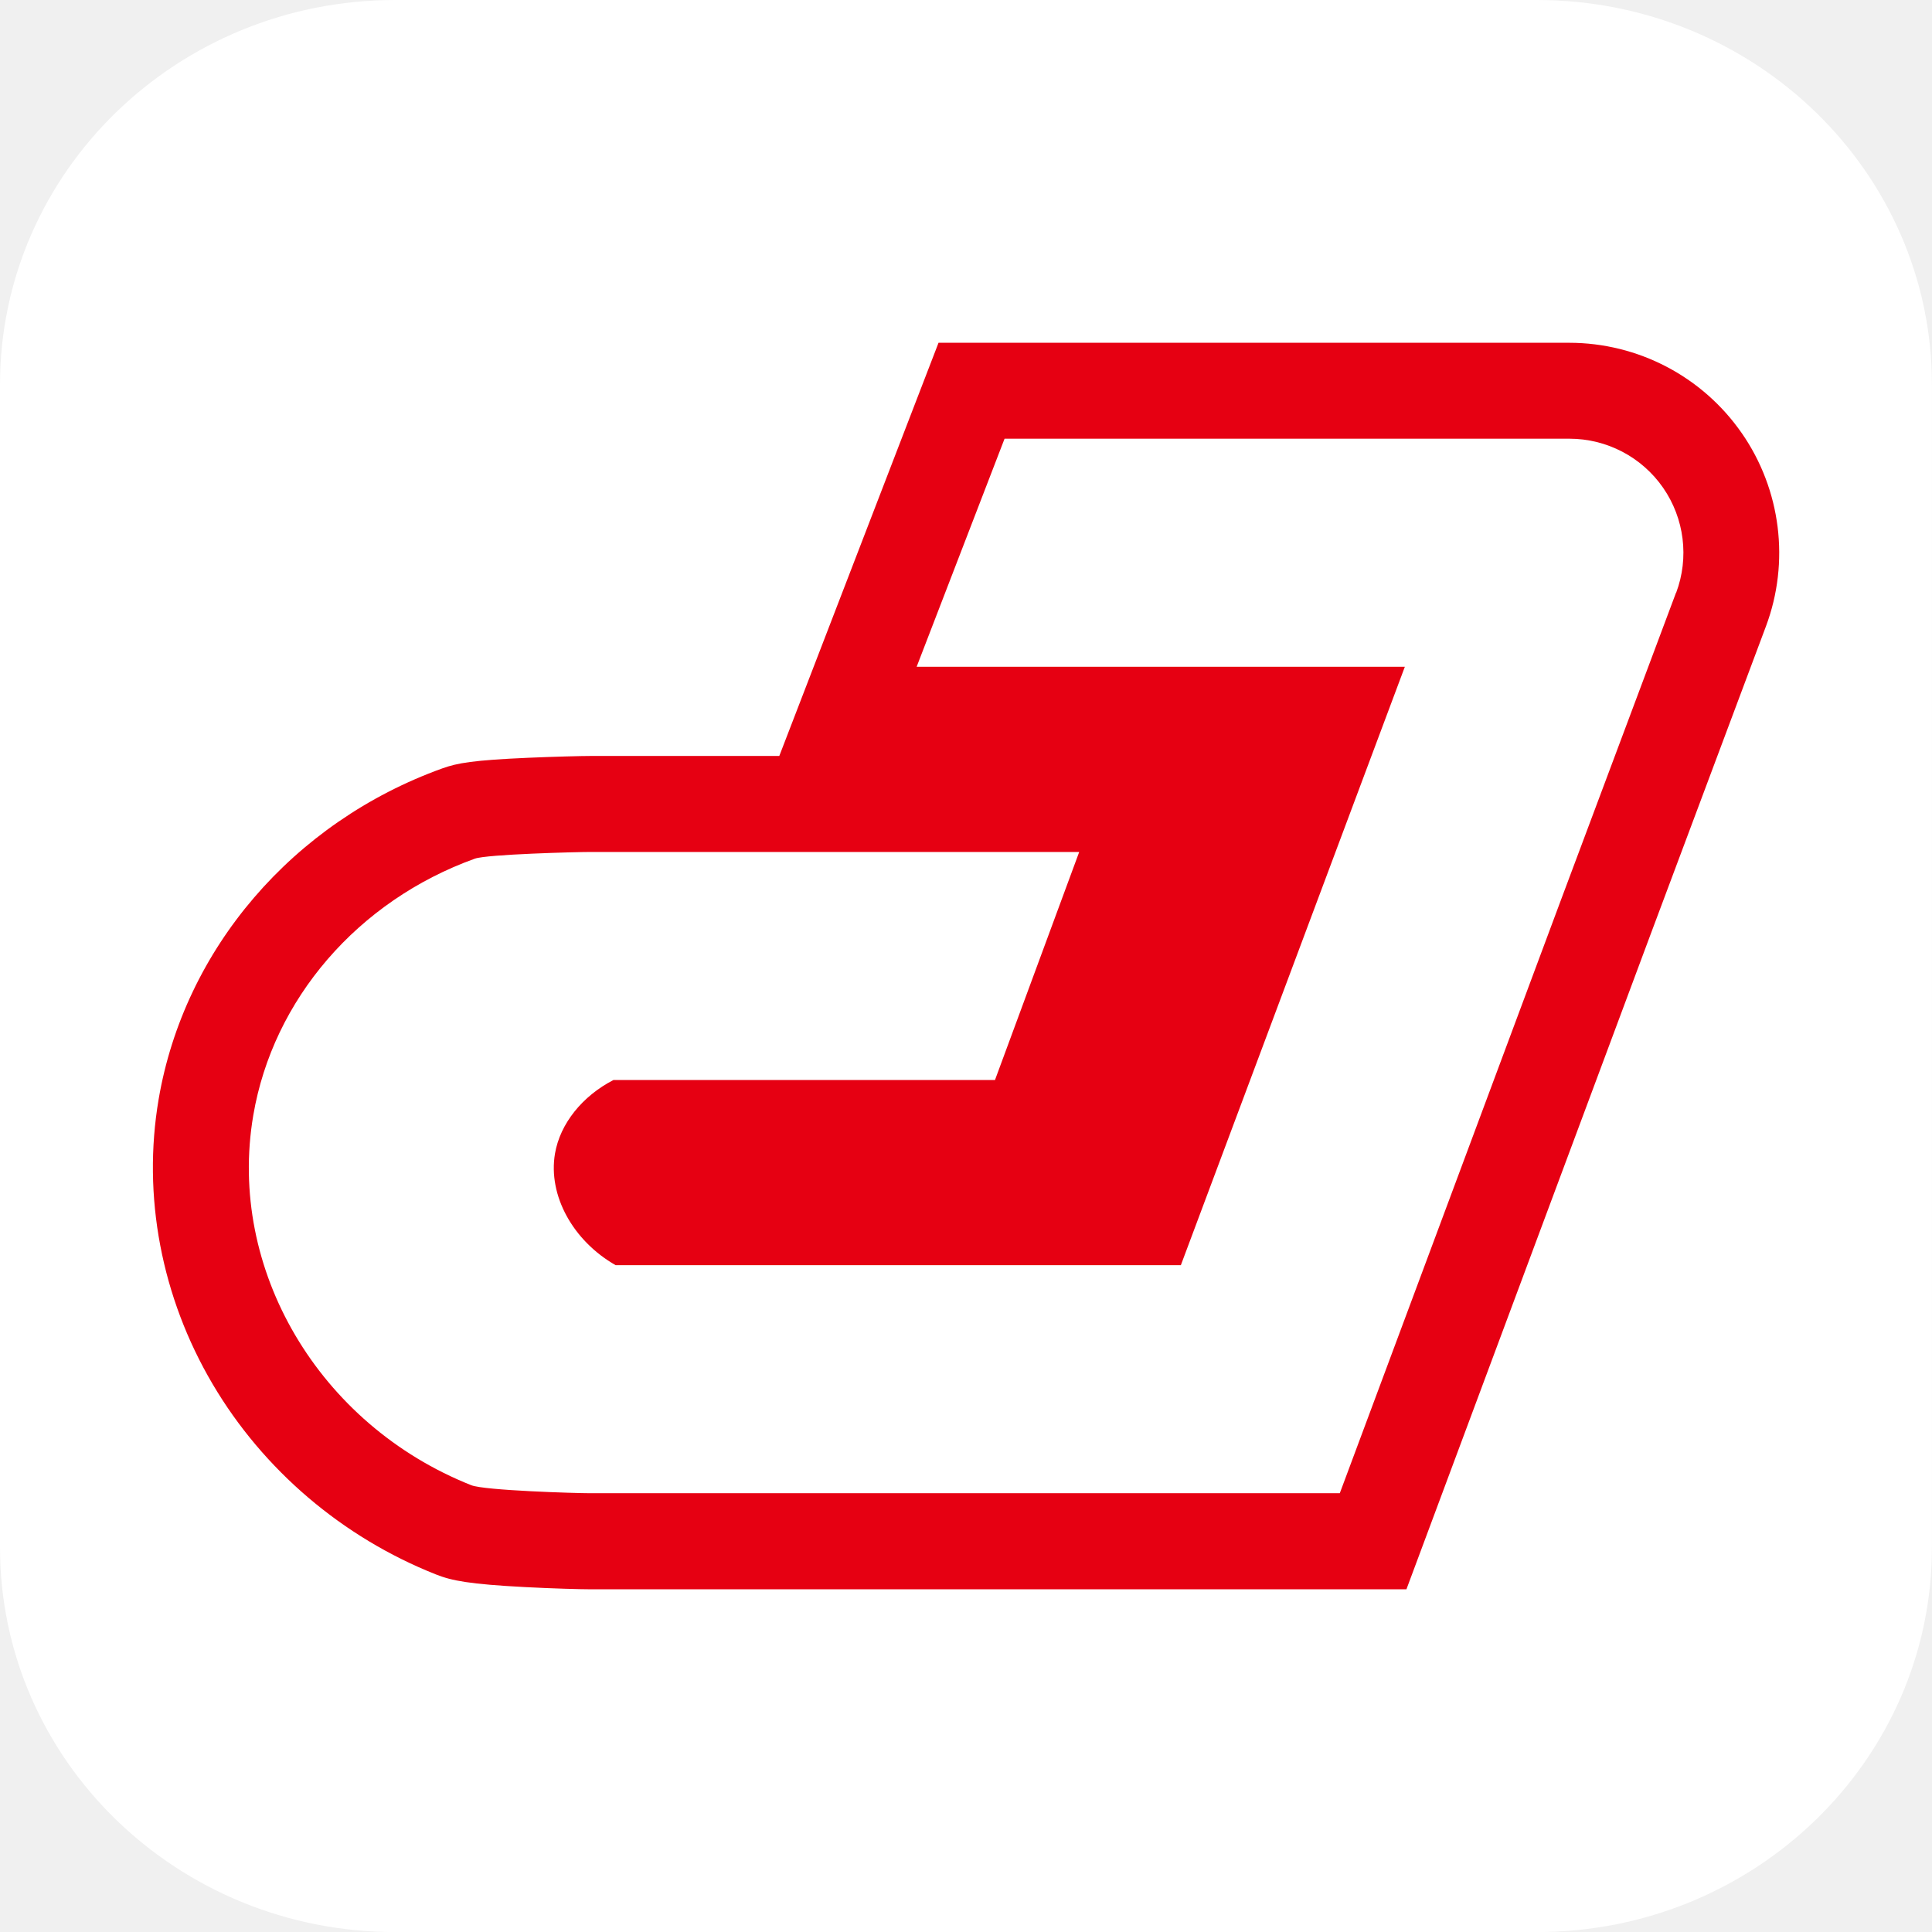
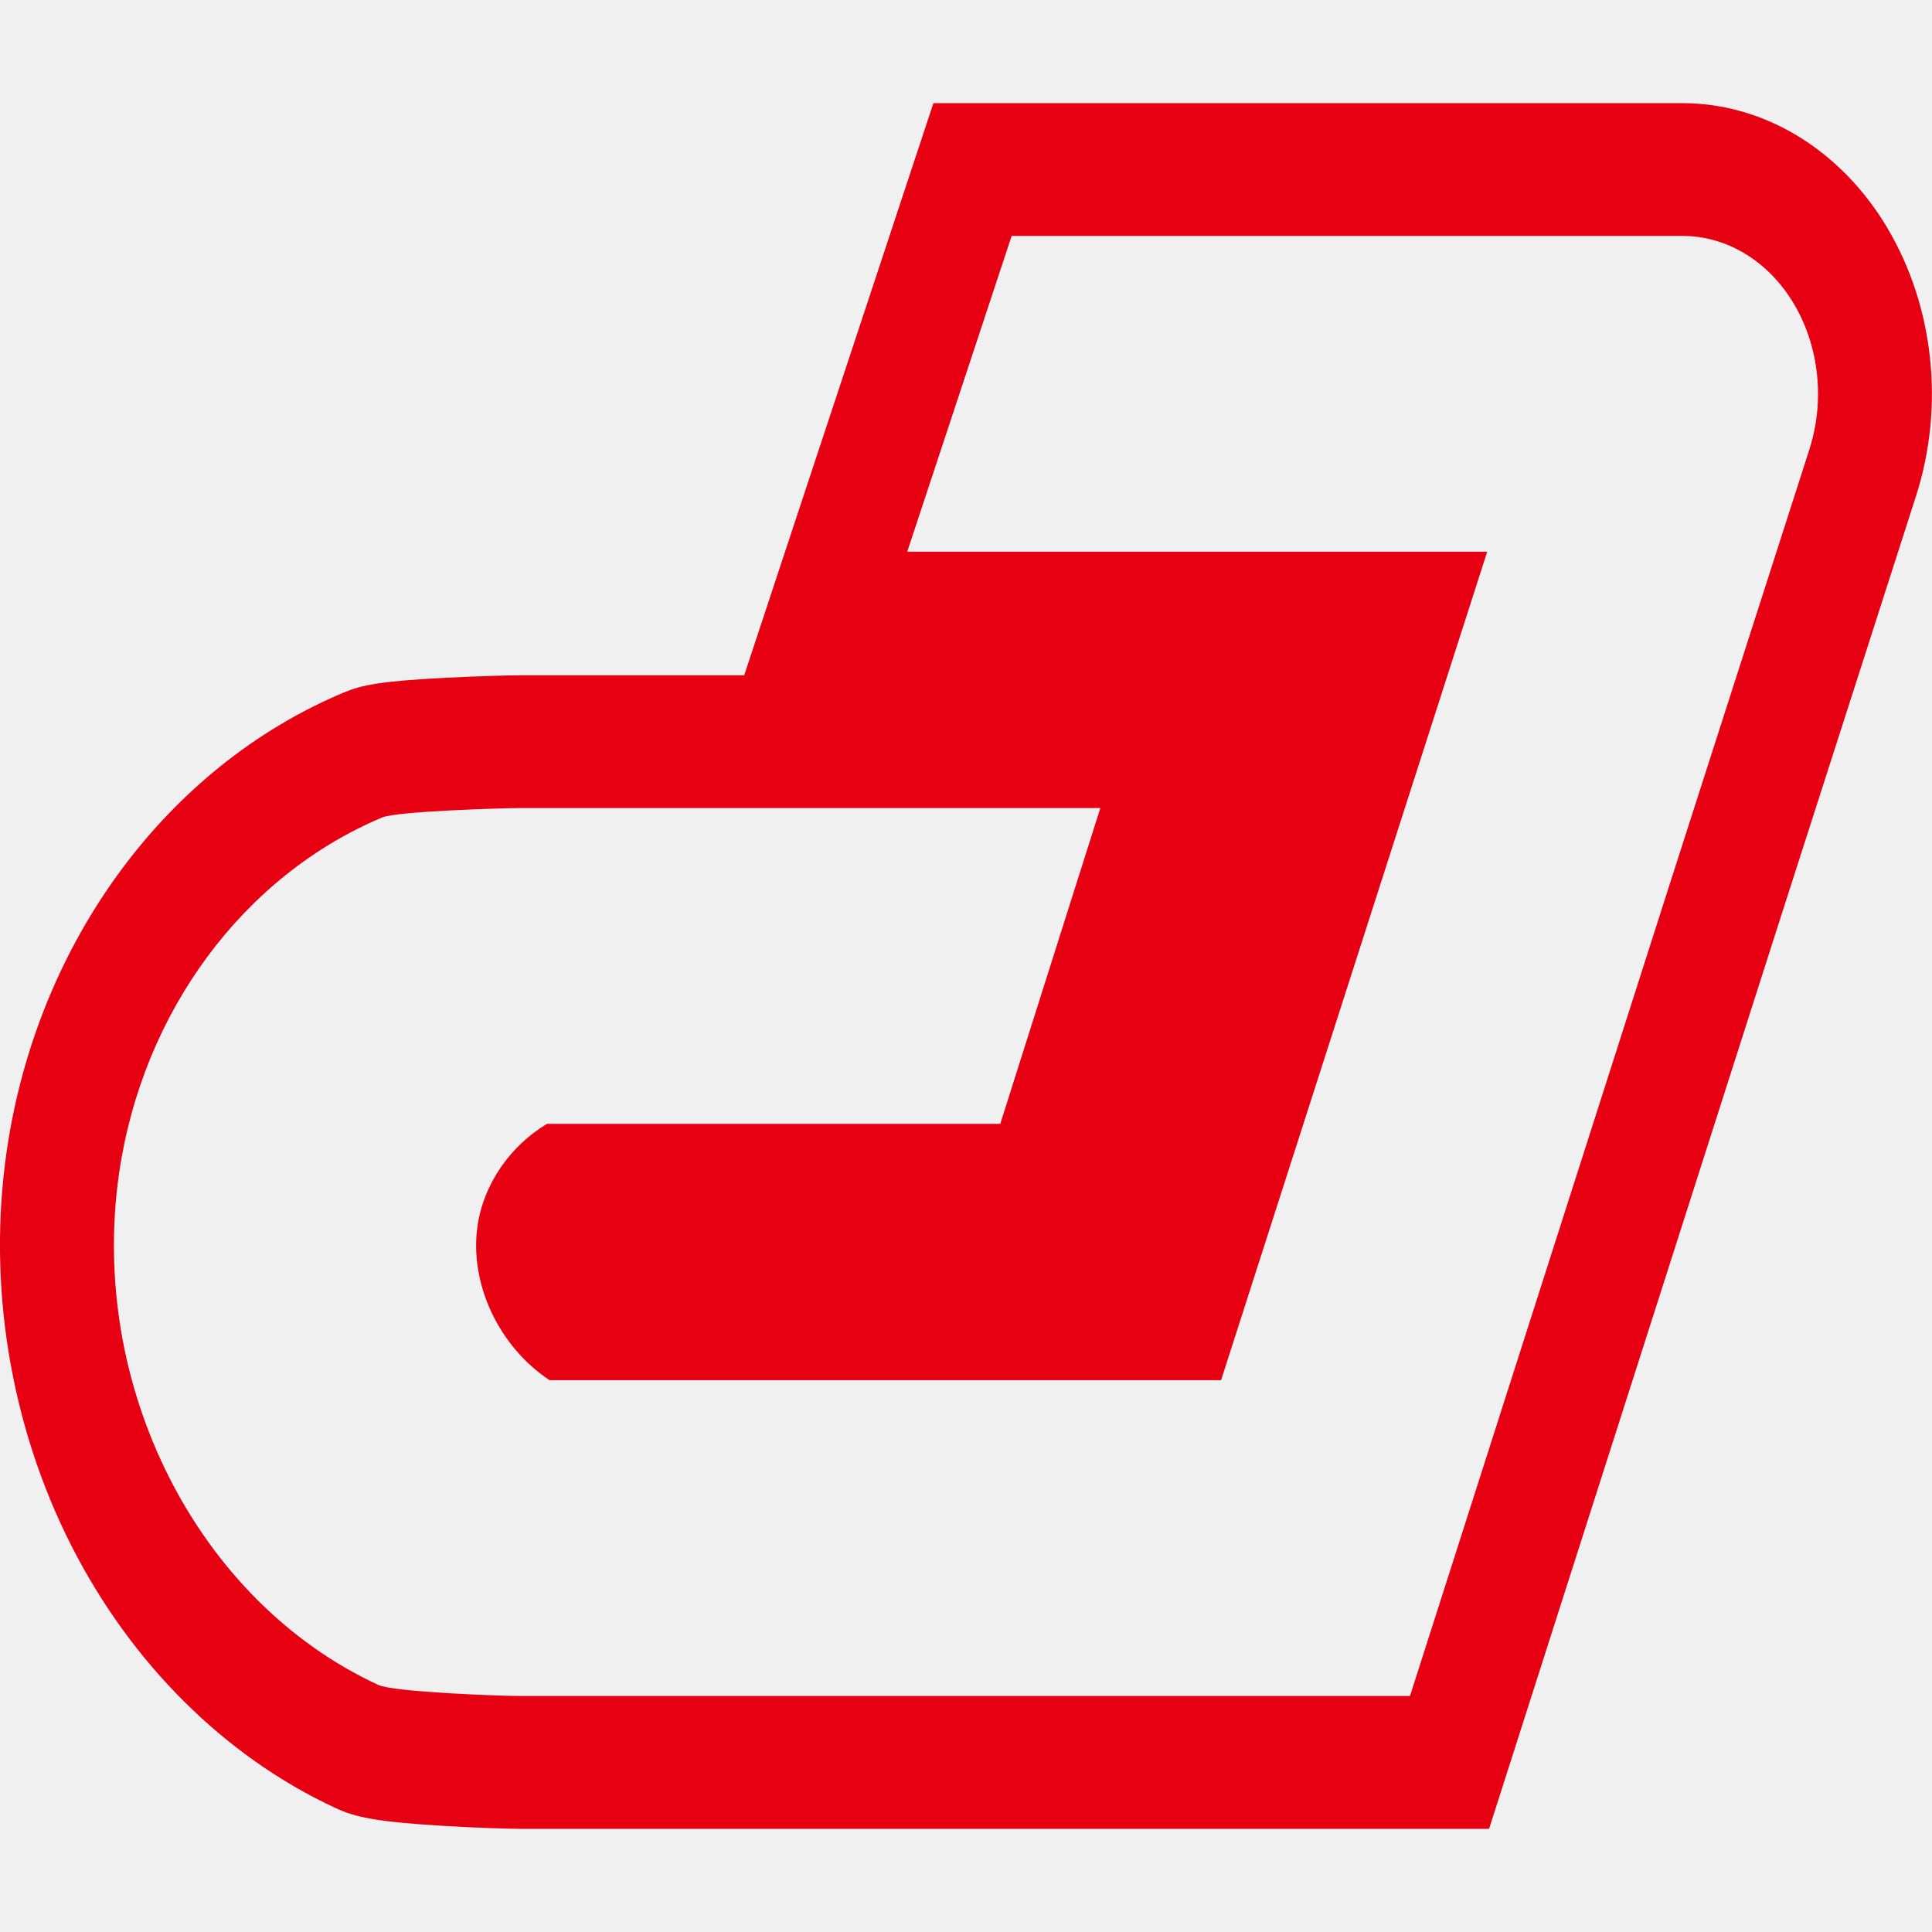
- <svg xmlns="http://www.w3.org/2000/svg" id="_图层_1" data-name="图层 1" viewBox="0 0 256 256">
+ <svg xmlns="http://www.w3.org/2000/svg" id="_图层_1" viewBox="0 0 256 256">
  <defs>
-     <style>
-       .cls-1 {
-         fill: #fff;
-         fill-rule: evenodd;
-       }
- 
-       .cls-1, .cls-2 {
-         stroke-width: 0px;
-       }
- 
-       .cls-2 {
-         fill: #e60012;
-       }
-     </style>
+     <style>.cls-1{fill:#e60012;}.cls-1,.cls-2{stroke-width:0px;}.cls-2{fill:none;fill-rule:evenodd;}</style>
  </defs>
-   <path class="cls-1" d="m52.36,0h151.27c28.92,0,52.36,22.82,52.36,50.97v154.07c0,28.15-23.44,50.97-52.36,50.97H52.36c-28.92,0-52.36-22.82-52.36-50.97V50.97C0,22.82,23.44,0,52.36,0Z" />
-   <path class="cls-2" d="m230.79,57.39c-5.2-7.5-13.75-11.97-22.87-11.97h-83.56l-21.1,54.75h-25.06c-1.16,0-4.77.09-8.24.24-7.26.32-9.37.69-11.36,1.41-19.79,7.13-34.19,23.92-37.58,43.84-2.18,12.81.36,26.21,7.15,37.73,6.69,11.36,17.2,20.32,29.59,25.23,2.09.83,4.4,1.29,11.86,1.68,3.58.19,7.35.29,8.58.29h108.16l32.35-86.78,15.28-40.8c3.2-8.54,2-18.12-3.19-25.61Zm-8.71,21.15l-15.28,40.8-29.27,78.52h-99.33c-1.91,0-13.98-.36-15.75-1.06-20.21-8.02-32.36-28.63-28.89-49.01,2.62-15.4,13.87-28.43,29.35-34.01,1.64-.59,13.55-.89,15.3-.89h64.79l-11.16,30.22h-50.56c-4.11,2.12-7.06,5.77-7.74,9.74-.95,5.59,2.42,11.59,8.03,14.79h74.9l29.68-79.29h-64.69l11.65-30.22h74.84c4.95,0,9.6,2.43,12.42,6.5s3.47,9.27,1.73,13.91Z" />
+   <path class="cls-2" d="M52.36,0h151.27c28.92,0,52.36,22.82,52.36,50.97v154.07c0,28.15-23.44,50.97-52.36,50.97H52.36C23.44,256,0,233.18,0,205.03V50.97C0,22.82,23.44,0,52.36,0Z" />
+   <path class="cls-1" d="M250.11,30.24c-6.17-10.38-16.33-16.57-27.16-16.57h-99.27l-25.07,75.81h-29.77c-1.38,0-5.67.12-9.79.33-8.62.44-11.13.96-13.49,1.95C22.03,101.62,4.93,124.87.9,152.45c-2.59,17.74.43,36.29,8.49,52.23,7.95,15.72,20.43,28.13,35.15,34.93,2.49,1.15,5.23,1.79,14.09,2.32,4.26.26,8.73.4,10.19.4h128.49l38.43-120.14,18.15-56.49c3.8-11.82,2.38-25.08-3.79-35.46ZM239.76,59.53l-18.15,56.49-34.78,108.71h-118c-2.27,0-16.61-.5-18.71-1.47-24.01-11.1-38.44-39.64-34.33-67.86,3.11-21.33,16.47-39.37,34.87-47.09,1.95-.82,16.1-1.24,18.17-1.24h76.97l-13.26,41.85h-60.07c-4.89,2.94-8.39,7.99-9.19,13.49-1.13,7.74,2.87,16.05,9.54,20.47h88.98l35.26-109.77h-76.85l13.84-41.85h88.9c5.89,0,11.4,3.36,14.75,9,3.35,5.64,4.12,12.83,2.06,19.26Z" />
</svg>
